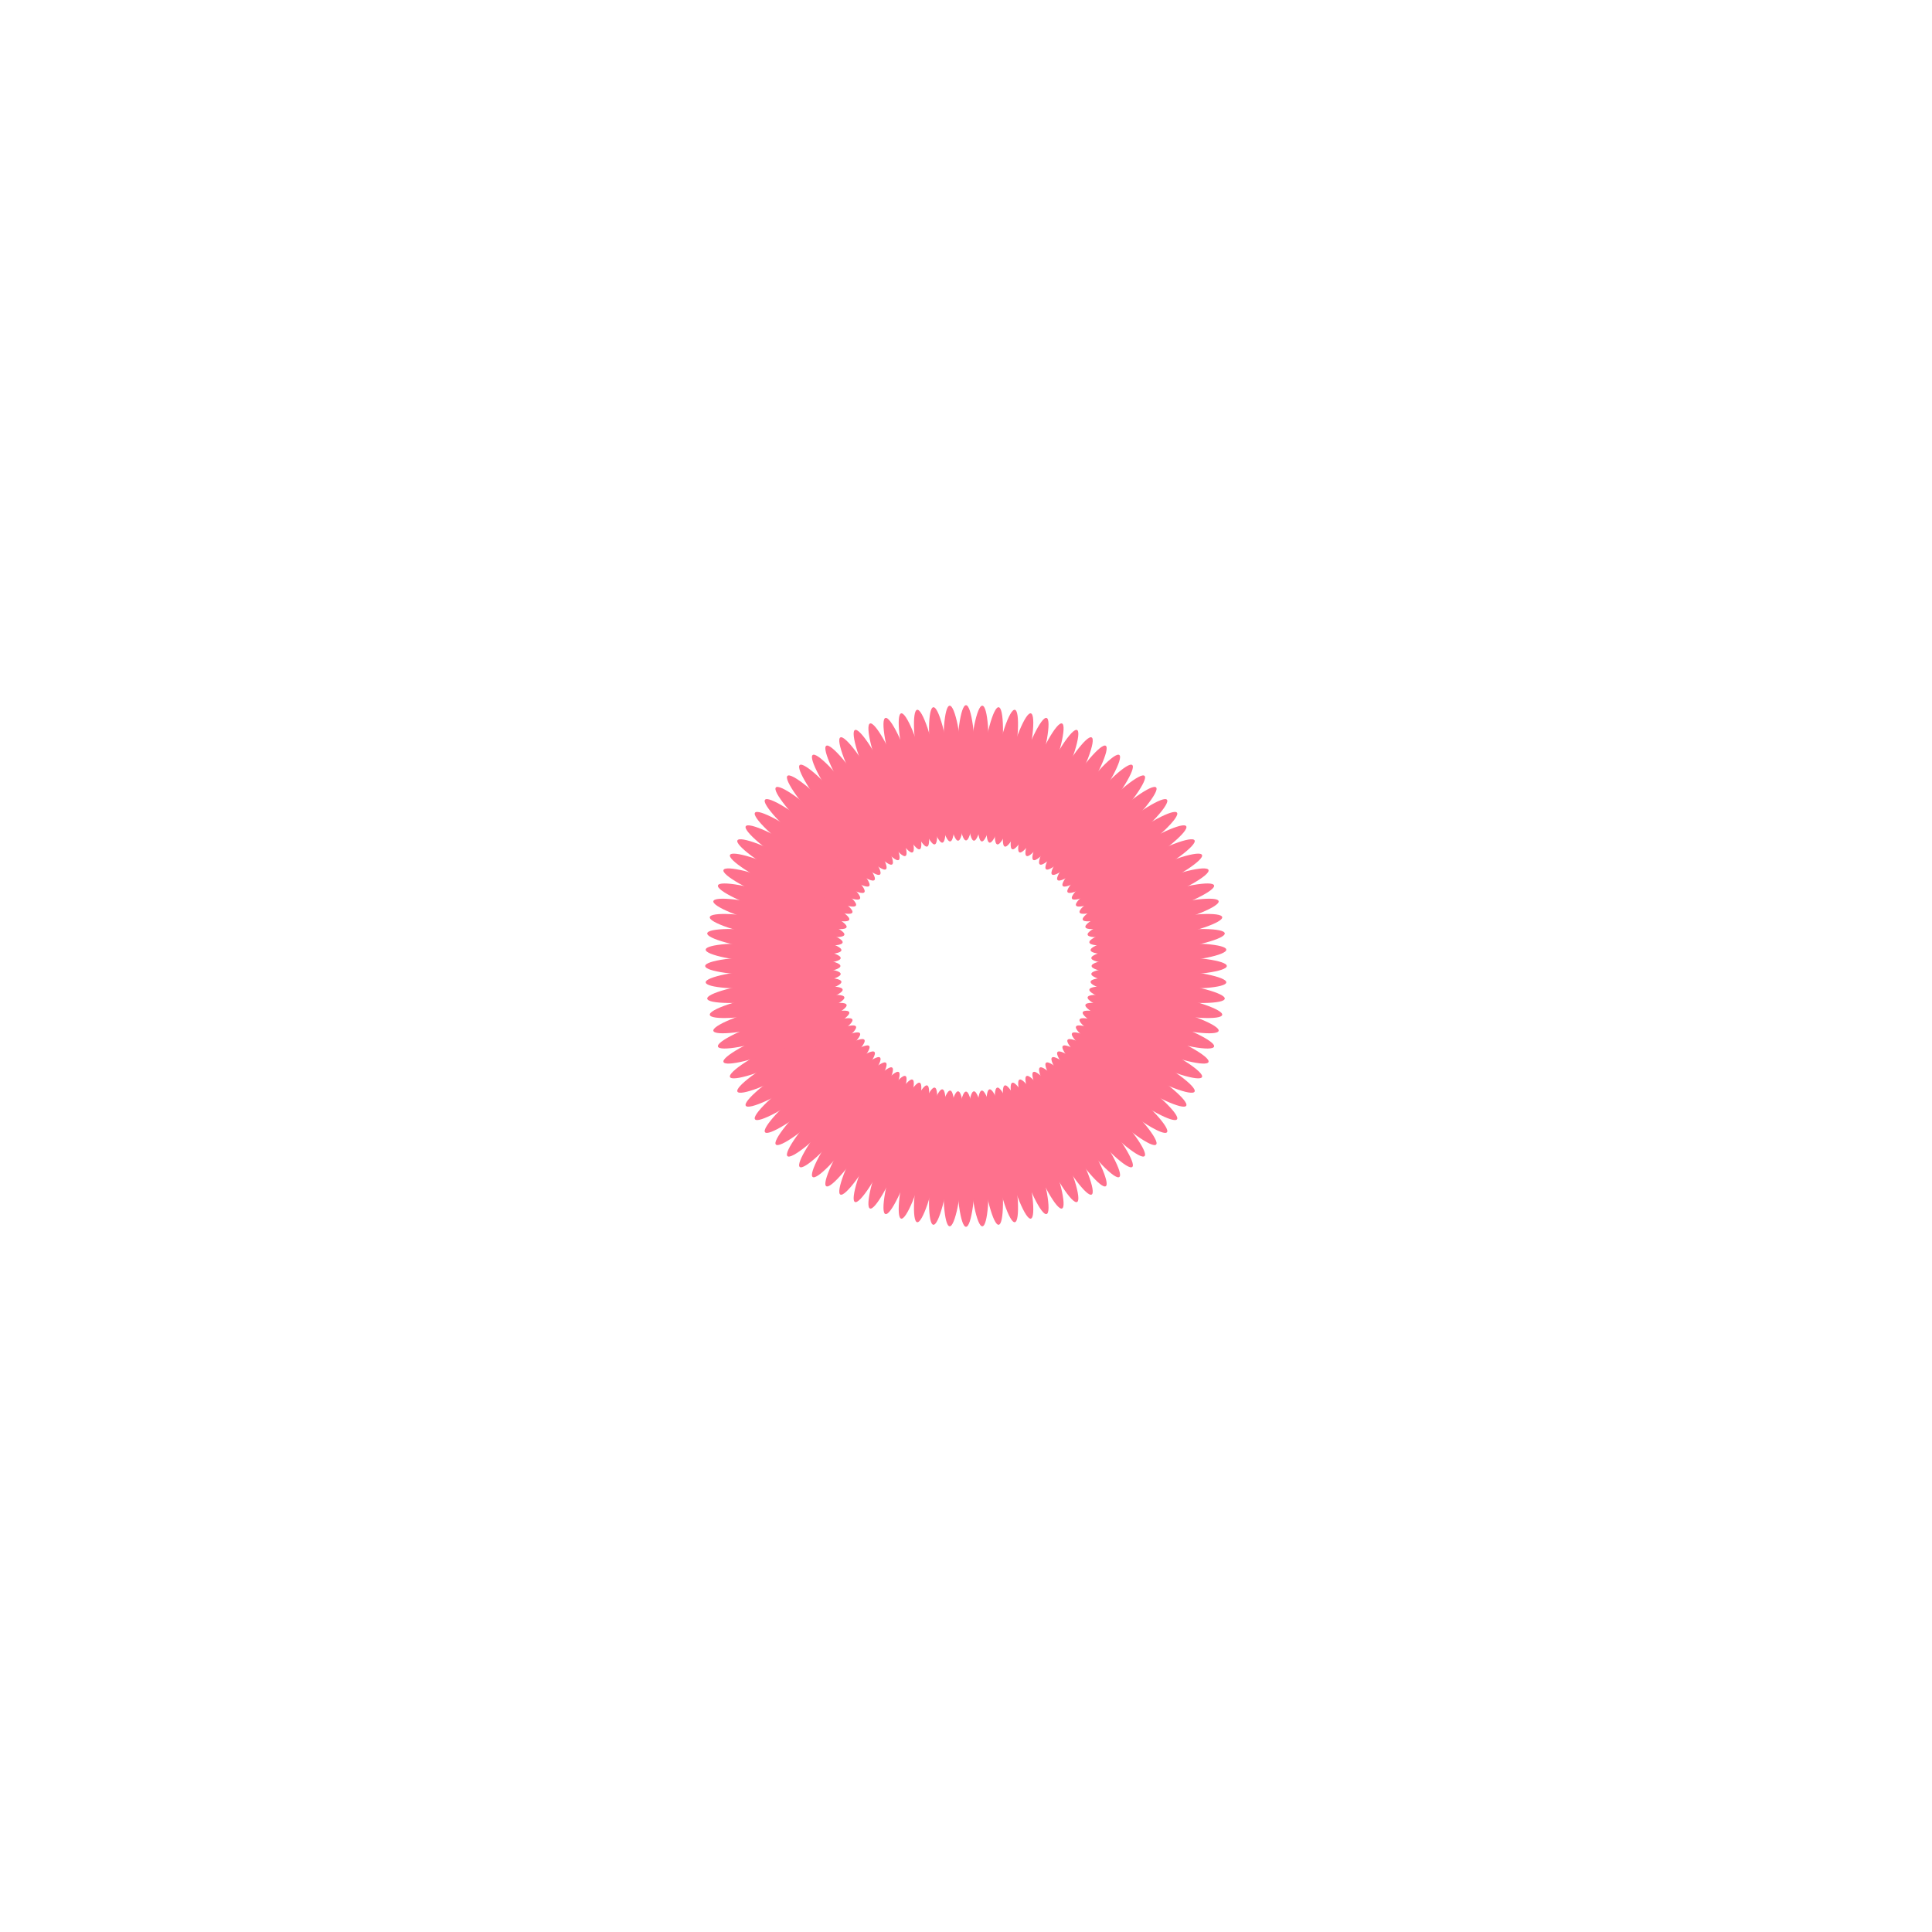
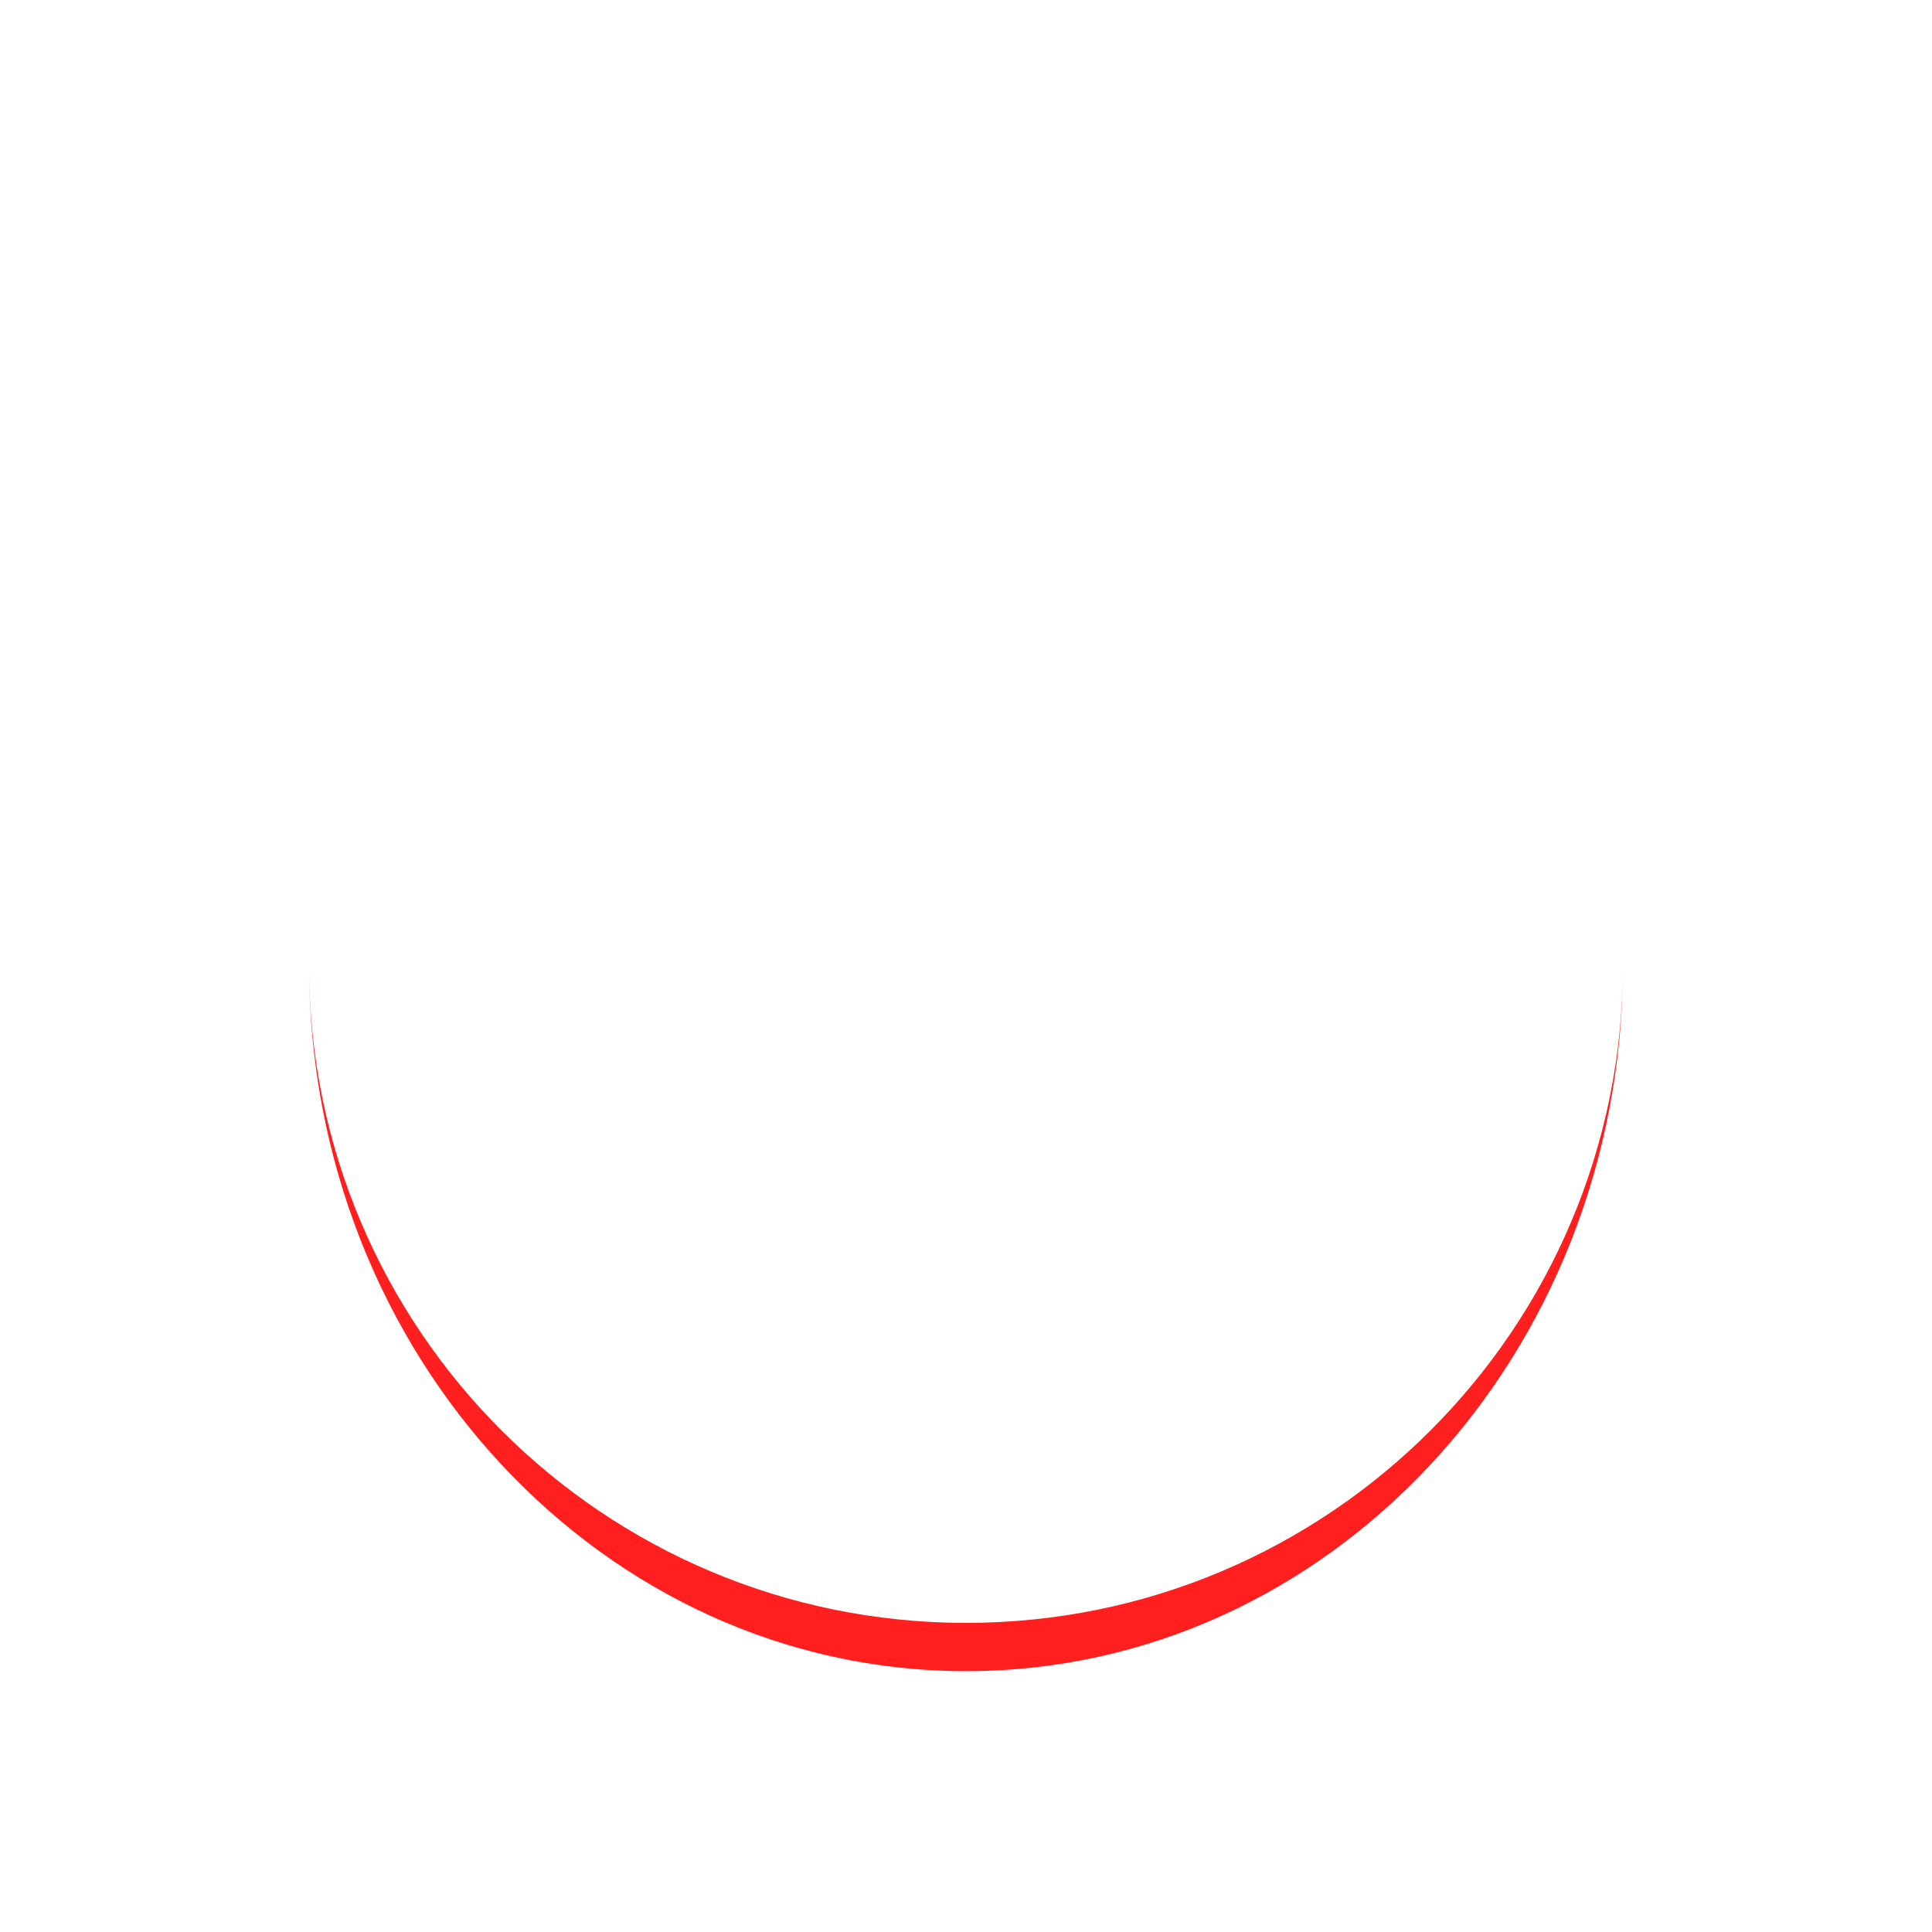
- <svg xmlns="http://www.w3.org/2000/svg" style="margin: auto; background: none; display: block; shape-rendering: auto;" width="217px" height="217px" viewBox="0 0 100 100" preserveAspectRatio="xMidYMid">
-   <g transform="rotate(0 50 50)">
-     <rect x="49.5" y="36.5" rx="0.5" ry="3.5" width="1" height="7" fill="#fe718d">
-       <animate attributeName="opacity" values="1;0" keyTimes="0;1" dur="0.917s" begin="-0.908s" repeatCount="indefinite" />
-     </rect>
-   </g>
-   <g transform="rotate(3.6 50 50)">
-     <rect x="49.5" y="36.5" rx="0.5" ry="3.5" width="1" height="7" fill="#fe718d">
-       <animate attributeName="opacity" values="1;0" keyTimes="0;1" dur="0.917s" begin="-0.899s" repeatCount="indefinite" />
-     </rect>
-   </g>
-   <g transform="rotate(7.2 50 50)">
-     <rect x="49.5" y="36.5" rx="0.5" ry="3.5" width="1" height="7" fill="#fe718d">
-       <animate attributeName="opacity" values="1;0" keyTimes="0;1" dur="0.917s" begin="-0.89s" repeatCount="indefinite" />
-     </rect>
-   </g>
-   <g transform="rotate(10.8 50 50)">
-     <rect x="49.5" y="36.5" rx="0.5" ry="3.5" width="1" height="7" fill="#fe718d">
-       <animate attributeName="opacity" values="1;0" keyTimes="0;1" dur="0.917s" begin="-0.881s" repeatCount="indefinite" />
-     </rect>
-   </g>
-   <g transform="rotate(14.4 50 50)">
-     <rect x="49.5" y="36.5" rx="0.5" ry="3.5" width="1" height="7" fill="#fe718d">
-       <animate attributeName="opacity" values="1;0" keyTimes="0;1" dur="0.917s" begin="-0.872s" repeatCount="indefinite" />
-     </rect>
-   </g>
-   <g transform="rotate(18 50 50)">
-     <rect x="49.5" y="36.5" rx="0.5" ry="3.5" width="1" height="7" fill="#fe718d">
-       <animate attributeName="opacity" values="1;0" keyTimes="0;1" dur="0.917s" begin="-0.862s" repeatCount="indefinite" />
-     </rect>
-   </g>
-   <g transform="rotate(21.6 50 50)">
-     <rect x="49.5" y="36.5" rx="0.5" ry="3.5" width="1" height="7" fill="#fe718d">
-       <animate attributeName="opacity" values="1;0" keyTimes="0;1" dur="0.917s" begin="-0.853s" repeatCount="indefinite" />
-     </rect>
-   </g>
-   <g transform="rotate(25.2 50 50)">
-     <rect x="49.5" y="36.5" rx="0.5" ry="3.5" width="1" height="7" fill="#fe718d">
-       <animate attributeName="opacity" values="1;0" keyTimes="0;1" dur="0.917s" begin="-0.844s" repeatCount="indefinite" />
-     </rect>
-   </g>
-   <g transform="rotate(28.8 50 50)">
-     <rect x="49.5" y="36.5" rx="0.5" ry="3.5" width="1" height="7" fill="#fe718d">
-       <animate attributeName="opacity" values="1;0" keyTimes="0;1" dur="0.917s" begin="-0.835s" repeatCount="indefinite" />
-     </rect>
-   </g>
-   <g transform="rotate(32.4 50 50)">
-     <rect x="49.5" y="36.5" rx="0.5" ry="3.5" width="1" height="7" fill="#fe718d">
-       <animate attributeName="opacity" values="1;0" keyTimes="0;1" dur="0.917s" begin="-0.826s" repeatCount="indefinite" />
-     </rect>
-   </g>
-   <g transform="rotate(36 50 50)">
-     <rect x="49.5" y="36.5" rx="0.5" ry="3.5" width="1" height="7" fill="#fe718d">
-       <animate attributeName="opacity" values="1;0" keyTimes="0;1" dur="0.917s" begin="-0.817s" repeatCount="indefinite" />
-     </rect>
-   </g>
-   <g transform="rotate(39.6 50 50)">
-     <rect x="49.5" y="36.5" rx="0.5" ry="3.5" width="1" height="7" fill="#fe718d">
-       <animate attributeName="opacity" values="1;0" keyTimes="0;1" dur="0.917s" begin="-0.807s" repeatCount="indefinite" />
-     </rect>
-   </g>
-   <g transform="rotate(43.2 50 50)">
-     <rect x="49.5" y="36.5" rx="0.5" ry="3.5" width="1" height="7" fill="#fe718d">
-       <animate attributeName="opacity" values="1;0" keyTimes="0;1" dur="0.917s" begin="-0.798s" repeatCount="indefinite" />
-     </rect>
-   </g>
-   <g transform="rotate(46.8 50 50)">
-     <rect x="49.5" y="36.5" rx="0.5" ry="3.5" width="1" height="7" fill="#fe718d">
-       <animate attributeName="opacity" values="1;0" keyTimes="0;1" dur="0.917s" begin="-0.789s" repeatCount="indefinite" />
-     </rect>
-   </g>
-   <g transform="rotate(50.4 50 50)">
-     <rect x="49.5" y="36.5" rx="0.5" ry="3.5" width="1" height="7" fill="#fe718d">
-       <animate attributeName="opacity" values="1;0" keyTimes="0;1" dur="0.917s" begin="-0.78s" repeatCount="indefinite" />
-     </rect>
-   </g>
-   <g transform="rotate(54 50 50)">
-     <rect x="49.5" y="36.5" rx="0.5" ry="3.5" width="1" height="7" fill="#fe718d">
-       <animate attributeName="opacity" values="1;0" keyTimes="0;1" dur="0.917s" begin="-0.771s" repeatCount="indefinite" />
-     </rect>
-   </g>
-   <g transform="rotate(57.6 50 50)">
-     <rect x="49.5" y="36.5" rx="0.5" ry="3.5" width="1" height="7" fill="#fe718d">
-       <animate attributeName="opacity" values="1;0" keyTimes="0;1" dur="0.917s" begin="-0.761s" repeatCount="indefinite" />
-     </rect>
-   </g>
-   <g transform="rotate(61.2 50 50)">
-     <rect x="49.5" y="36.5" rx="0.5" ry="3.5" width="1" height="7" fill="#fe718d">
-       <animate attributeName="opacity" values="1;0" keyTimes="0;1" dur="0.917s" begin="-0.752s" repeatCount="indefinite" />
-     </rect>
-   </g>
-   <g transform="rotate(64.8 50 50)">
-     <rect x="49.5" y="36.5" rx="0.5" ry="3.5" width="1" height="7" fill="#fe718d">
-       <animate attributeName="opacity" values="1;0" keyTimes="0;1" dur="0.917s" begin="-0.743s" repeatCount="indefinite" />
-     </rect>
-   </g>
-   <g transform="rotate(68.4 50 50)">
-     <rect x="49.5" y="36.5" rx="0.5" ry="3.5" width="1" height="7" fill="#fe718d">
-       <animate attributeName="opacity" values="1;0" keyTimes="0;1" dur="0.917s" begin="-0.734s" repeatCount="indefinite" />
-     </rect>
-   </g>
-   <g transform="rotate(72 50 50)">
-     <rect x="49.5" y="36.5" rx="0.5" ry="3.5" width="1" height="7" fill="#fe718d">
-       <animate attributeName="opacity" values="1;0" keyTimes="0;1" dur="0.917s" begin="-0.725s" repeatCount="indefinite" />
-     </rect>
-   </g>
-   <g transform="rotate(75.6 50 50)">
-     <rect x="49.5" y="36.5" rx="0.5" ry="3.5" width="1" height="7" fill="#fe718d">
-       <animate attributeName="opacity" values="1;0" keyTimes="0;1" dur="0.917s" begin="-0.716s" repeatCount="indefinite" />
-     </rect>
-   </g>
-   <g transform="rotate(79.2 50 50)">
-     <rect x="49.5" y="36.5" rx="0.5" ry="3.5" width="1" height="7" fill="#fe718d">
-       <animate attributeName="opacity" values="1;0" keyTimes="0;1" dur="0.917s" begin="-0.706s" repeatCount="indefinite" />
-     </rect>
-   </g>
-   <g transform="rotate(82.8 50 50)">
-     <rect x="49.5" y="36.5" rx="0.5" ry="3.5" width="1" height="7" fill="#fe718d">
-       <animate attributeName="opacity" values="1;0" keyTimes="0;1" dur="0.917s" begin="-0.697s" repeatCount="indefinite" />
-     </rect>
-   </g>
-   <g transform="rotate(86.4 50 50)">
-     <rect x="49.5" y="36.5" rx="0.5" ry="3.5" width="1" height="7" fill="#fe718d">
-       <animate attributeName="opacity" values="1;0" keyTimes="0;1" dur="0.917s" begin="-0.688s" repeatCount="indefinite" />
-     </rect>
-   </g>
-   <g transform="rotate(90 50 50)">
-     <rect x="49.5" y="36.5" rx="0.5" ry="3.5" width="1" height="7" fill="#fe718d">
-       <animate attributeName="opacity" values="1;0" keyTimes="0;1" dur="0.917s" begin="-0.679s" repeatCount="indefinite" />
-     </rect>
-   </g>
-   <g transform="rotate(93.6 50 50)">
-     <rect x="49.5" y="36.5" rx="0.5" ry="3.5" width="1" height="7" fill="#fe718d">
-       <animate attributeName="opacity" values="1;0" keyTimes="0;1" dur="0.917s" begin="-0.67s" repeatCount="indefinite" />
-     </rect>
-   </g>
-   <g transform="rotate(97.2 50 50)">
-     <rect x="49.5" y="36.5" rx="0.5" ry="3.5" width="1" height="7" fill="#fe718d">
-       <animate attributeName="opacity" values="1;0" keyTimes="0;1" dur="0.917s" begin="-0.661s" repeatCount="indefinite" />
-     </rect>
-   </g>
-   <g transform="rotate(100.8 50 50)">
-     <rect x="49.5" y="36.5" rx="0.5" ry="3.5" width="1" height="7" fill="#fe718d">
-       <animate attributeName="opacity" values="1;0" keyTimes="0;1" dur="0.917s" begin="-0.651s" repeatCount="indefinite" />
-     </rect>
-   </g>
-   <g transform="rotate(104.4 50 50)">
-     <rect x="49.5" y="36.5" rx="0.5" ry="3.5" width="1" height="7" fill="#fe718d">
-       <animate attributeName="opacity" values="1;0" keyTimes="0;1" dur="0.917s" begin="-0.642s" repeatCount="indefinite" />
-     </rect>
-   </g>
-   <g transform="rotate(108 50 50)">
-     <rect x="49.5" y="36.5" rx="0.5" ry="3.5" width="1" height="7" fill="#fe718d">
-       <animate attributeName="opacity" values="1;0" keyTimes="0;1" dur="0.917s" begin="-0.633s" repeatCount="indefinite" />
-     </rect>
-   </g>
-   <g transform="rotate(111.6 50 50)">
-     <rect x="49.5" y="36.5" rx="0.5" ry="3.5" width="1" height="7" fill="#fe718d">
-       <animate attributeName="opacity" values="1;0" keyTimes="0;1" dur="0.917s" begin="-0.624s" repeatCount="indefinite" />
-     </rect>
-   </g>
-   <g transform="rotate(115.2 50 50)">
-     <rect x="49.5" y="36.5" rx="0.5" ry="3.5" width="1" height="7" fill="#fe718d">
-       <animate attributeName="opacity" values="1;0" keyTimes="0;1" dur="0.917s" begin="-0.615s" repeatCount="indefinite" />
-     </rect>
-   </g>
-   <g transform="rotate(118.8 50 50)">
-     <rect x="49.5" y="36.5" rx="0.5" ry="3.5" width="1" height="7" fill="#fe718d">
-       <animate attributeName="opacity" values="1;0" keyTimes="0;1" dur="0.917s" begin="-0.606s" repeatCount="indefinite" />
-     </rect>
-   </g>
-   <g transform="rotate(122.4 50 50)">
-     <rect x="49.5" y="36.5" rx="0.5" ry="3.5" width="1" height="7" fill="#fe718d">
-       <animate attributeName="opacity" values="1;0" keyTimes="0;1" dur="0.917s" begin="-0.596s" repeatCount="indefinite" />
-     </rect>
-   </g>
-   <g transform="rotate(126 50 50)">
-     <rect x="49.5" y="36.5" rx="0.5" ry="3.5" width="1" height="7" fill="#fe718d">
-       <animate attributeName="opacity" values="1;0" keyTimes="0;1" dur="0.917s" begin="-0.587s" repeatCount="indefinite" />
-     </rect>
-   </g>
-   <g transform="rotate(129.6 50 50)">
-     <rect x="49.5" y="36.5" rx="0.5" ry="3.5" width="1" height="7" fill="#fe718d">
-       <animate attributeName="opacity" values="1;0" keyTimes="0;1" dur="0.917s" begin="-0.578s" repeatCount="indefinite" />
-     </rect>
-   </g>
-   <g transform="rotate(133.2 50 50)">
-     <rect x="49.5" y="36.5" rx="0.5" ry="3.5" width="1" height="7" fill="#fe718d">
-       <animate attributeName="opacity" values="1;0" keyTimes="0;1" dur="0.917s" begin="-0.569s" repeatCount="indefinite" />
-     </rect>
-   </g>
-   <g transform="rotate(136.8 50 50)">
-     <rect x="49.5" y="36.5" rx="0.5" ry="3.5" width="1" height="7" fill="#fe718d">
-       <animate attributeName="opacity" values="1;0" keyTimes="0;1" dur="0.917s" begin="-0.56s" repeatCount="indefinite" />
-     </rect>
-   </g>
-   <g transform="rotate(140.4 50 50)">
-     <rect x="49.5" y="36.5" rx="0.5" ry="3.5" width="1" height="7" fill="#fe718d">
-       <animate attributeName="opacity" values="1;0" keyTimes="0;1" dur="0.917s" begin="-0.55s" repeatCount="indefinite" />
-     </rect>
-   </g>
-   <g transform="rotate(144 50 50)">
-     <rect x="49.5" y="36.5" rx="0.5" ry="3.5" width="1" height="7" fill="#fe718d">
-       <animate attributeName="opacity" values="1;0" keyTimes="0;1" dur="0.917s" begin="-0.541s" repeatCount="indefinite" />
-     </rect>
-   </g>
-   <g transform="rotate(147.6 50 50)">
-     <rect x="49.5" y="36.5" rx="0.5" ry="3.5" width="1" height="7" fill="#fe718d">
-       <animate attributeName="opacity" values="1;0" keyTimes="0;1" dur="0.917s" begin="-0.532s" repeatCount="indefinite" />
-     </rect>
-   </g>
-   <g transform="rotate(151.2 50 50)">
-     <rect x="49.5" y="36.5" rx="0.5" ry="3.5" width="1" height="7" fill="#fe718d">
-       <animate attributeName="opacity" values="1;0" keyTimes="0;1" dur="0.917s" begin="-0.523s" repeatCount="indefinite" />
-     </rect>
-   </g>
-   <g transform="rotate(154.8 50 50)">
-     <rect x="49.5" y="36.5" rx="0.5" ry="3.5" width="1" height="7" fill="#fe718d">
-       <animate attributeName="opacity" values="1;0" keyTimes="0;1" dur="0.917s" begin="-0.514s" repeatCount="indefinite" />
-     </rect>
-   </g>
-   <g transform="rotate(158.4 50 50)">
-     <rect x="49.5" y="36.5" rx="0.5" ry="3.5" width="1" height="7" fill="#fe718d">
-       <animate attributeName="opacity" values="1;0" keyTimes="0;1" dur="0.917s" begin="-0.505s" repeatCount="indefinite" />
-     </rect>
-   </g>
-   <g transform="rotate(162 50 50)">
-     <rect x="49.5" y="36.5" rx="0.5" ry="3.5" width="1" height="7" fill="#fe718d">
-       <animate attributeName="opacity" values="1;0" keyTimes="0;1" dur="0.917s" begin="-0.495s" repeatCount="indefinite" />
-     </rect>
-   </g>
-   <g transform="rotate(165.6 50 50)">
-     <rect x="49.5" y="36.5" rx="0.5" ry="3.5" width="1" height="7" fill="#fe718d">
-       <animate attributeName="opacity" values="1;0" keyTimes="0;1" dur="0.917s" begin="-0.486s" repeatCount="indefinite" />
-     </rect>
-   </g>
-   <g transform="rotate(169.2 50 50)">
-     <rect x="49.5" y="36.5" rx="0.5" ry="3.5" width="1" height="7" fill="#fe718d">
-       <animate attributeName="opacity" values="1;0" keyTimes="0;1" dur="0.917s" begin="-0.477s" repeatCount="indefinite" />
-     </rect>
-   </g>
-   <g transform="rotate(172.8 50 50)">
-     <rect x="49.5" y="36.5" rx="0.5" ry="3.5" width="1" height="7" fill="#fe718d">
-       <animate attributeName="opacity" values="1;0" keyTimes="0;1" dur="0.917s" begin="-0.468s" repeatCount="indefinite" />
-     </rect>
-   </g>
-   <g transform="rotate(176.4 50 50)">
-     <rect x="49.5" y="36.5" rx="0.5" ry="3.5" width="1" height="7" fill="#fe718d">
-       <animate attributeName="opacity" values="1;0" keyTimes="0;1" dur="0.917s" begin="-0.459s" repeatCount="indefinite" />
-     </rect>
-   </g>
-   <g transform="rotate(180 50 50)">
-     <rect x="49.5" y="36.5" rx="0.5" ry="3.5" width="1" height="7" fill="#fe718d">
-       <animate attributeName="opacity" values="1;0" keyTimes="0;1" dur="0.917s" begin="-0.45s" repeatCount="indefinite" />
-     </rect>
-   </g>
-   <g transform="rotate(183.6 50 50)">
-     <rect x="49.5" y="36.5" rx="0.5" ry="3.5" width="1" height="7" fill="#fe718d">
-       <animate attributeName="opacity" values="1;0" keyTimes="0;1" dur="0.917s" begin="-0.44s" repeatCount="indefinite" />
-     </rect>
-   </g>
-   <g transform="rotate(187.2 50 50)">
-     <rect x="49.5" y="36.5" rx="0.5" ry="3.5" width="1" height="7" fill="#fe718d">
-       <animate attributeName="opacity" values="1;0" keyTimes="0;1" dur="0.917s" begin="-0.431s" repeatCount="indefinite" />
-     </rect>
-   </g>
-   <g transform="rotate(190.8 50 50)">
-     <rect x="49.5" y="36.5" rx="0.5" ry="3.5" width="1" height="7" fill="#fe718d">
-       <animate attributeName="opacity" values="1;0" keyTimes="0;1" dur="0.917s" begin="-0.422s" repeatCount="indefinite" />
-     </rect>
-   </g>
-   <g transform="rotate(194.4 50 50)">
-     <rect x="49.5" y="36.5" rx="0.5" ry="3.5" width="1" height="7" fill="#fe718d">
-       <animate attributeName="opacity" values="1;0" keyTimes="0;1" dur="0.917s" begin="-0.413s" repeatCount="indefinite" />
-     </rect>
-   </g>
-   <g transform="rotate(198 50 50)">
-     <rect x="49.5" y="36.5" rx="0.5" ry="3.5" width="1" height="7" fill="#fe718d">
-       <animate attributeName="opacity" values="1;0" keyTimes="0;1" dur="0.917s" begin="-0.404s" repeatCount="indefinite" />
-     </rect>
-   </g>
-   <g transform="rotate(201.6 50 50)">
-     <rect x="49.5" y="36.5" rx="0.5" ry="3.5" width="1" height="7" fill="#fe718d">
-       <animate attributeName="opacity" values="1;0" keyTimes="0;1" dur="0.917s" begin="-0.394s" repeatCount="indefinite" />
-     </rect>
-   </g>
-   <g transform="rotate(205.2 50 50)">
-     <rect x="49.5" y="36.5" rx="0.5" ry="3.5" width="1" height="7" fill="#fe718d">
-       <animate attributeName="opacity" values="1;0" keyTimes="0;1" dur="0.917s" begin="-0.385s" repeatCount="indefinite" />
-     </rect>
-   </g>
-   <g transform="rotate(208.8 50 50)">
-     <rect x="49.5" y="36.5" rx="0.5" ry="3.5" width="1" height="7" fill="#fe718d">
-       <animate attributeName="opacity" values="1;0" keyTimes="0;1" dur="0.917s" begin="-0.376s" repeatCount="indefinite" />
-     </rect>
-   </g>
-   <g transform="rotate(212.4 50 50)">
-     <rect x="49.5" y="36.5" rx="0.5" ry="3.5" width="1" height="7" fill="#fe718d">
-       <animate attributeName="opacity" values="1;0" keyTimes="0;1" dur="0.917s" begin="-0.367s" repeatCount="indefinite" />
-     </rect>
-   </g>
-   <g transform="rotate(216 50 50)">
-     <rect x="49.5" y="36.5" rx="0.5" ry="3.5" width="1" height="7" fill="#fe718d">
-       <animate attributeName="opacity" values="1;0" keyTimes="0;1" dur="0.917s" begin="-0.358s" repeatCount="indefinite" />
-     </rect>
-   </g>
-   <g transform="rotate(219.6 50 50)">
-     <rect x="49.5" y="36.5" rx="0.5" ry="3.5" width="1" height="7" fill="#fe718d">
-       <animate attributeName="opacity" values="1;0" keyTimes="0;1" dur="0.917s" begin="-0.349s" repeatCount="indefinite" />
-     </rect>
-   </g>
-   <g transform="rotate(223.2 50 50)">
-     <rect x="49.5" y="36.5" rx="0.5" ry="3.5" width="1" height="7" fill="#fe718d">
-       <animate attributeName="opacity" values="1;0" keyTimes="0;1" dur="0.917s" begin="-0.339s" repeatCount="indefinite" />
-     </rect>
-   </g>
-   <g transform="rotate(226.8 50 50)">
-     <rect x="49.5" y="36.5" rx="0.5" ry="3.5" width="1" height="7" fill="#fe718d">
-       <animate attributeName="opacity" values="1;0" keyTimes="0;1" dur="0.917s" begin="-0.33s" repeatCount="indefinite" />
-     </rect>
-   </g>
-   <g transform="rotate(230.4 50 50)">
-     <rect x="49.5" y="36.5" rx="0.5" ry="3.5" width="1" height="7" fill="#fe718d">
-       <animate attributeName="opacity" values="1;0" keyTimes="0;1" dur="0.917s" begin="-0.321s" repeatCount="indefinite" />
-     </rect>
-   </g>
-   <g transform="rotate(234 50 50)">
-     <rect x="49.5" y="36.5" rx="0.5" ry="3.5" width="1" height="7" fill="#fe718d">
-       <animate attributeName="opacity" values="1;0" keyTimes="0;1" dur="0.917s" begin="-0.312s" repeatCount="indefinite" />
-     </rect>
-   </g>
-   <g transform="rotate(237.6 50 50)">
-     <rect x="49.5" y="36.5" rx="0.5" ry="3.5" width="1" height="7" fill="#fe718d">
-       <animate attributeName="opacity" values="1;0" keyTimes="0;1" dur="0.917s" begin="-0.303s" repeatCount="indefinite" />
-     </rect>
-   </g>
-   <g transform="rotate(241.2 50 50)">
-     <rect x="49.5" y="36.5" rx="0.5" ry="3.5" width="1" height="7" fill="#fe718d">
-       <animate attributeName="opacity" values="1;0" keyTimes="0;1" dur="0.917s" begin="-0.294s" repeatCount="indefinite" />
-     </rect>
-   </g>
-   <g transform="rotate(244.8 50 50)">
-     <rect x="49.5" y="36.5" rx="0.5" ry="3.5" width="1" height="7" fill="#fe718d">
-       <animate attributeName="opacity" values="1;0" keyTimes="0;1" dur="0.917s" begin="-0.284s" repeatCount="indefinite" />
-     </rect>
-   </g>
-   <g transform="rotate(248.4 50 50)">
-     <rect x="49.5" y="36.5" rx="0.5" ry="3.5" width="1" height="7" fill="#fe718d">
-       <animate attributeName="opacity" values="1;0" keyTimes="0;1" dur="0.917s" begin="-0.275s" repeatCount="indefinite" />
-     </rect>
-   </g>
-   <g transform="rotate(252 50 50)">
-     <rect x="49.5" y="36.5" rx="0.5" ry="3.5" width="1" height="7" fill="#fe718d">
-       <animate attributeName="opacity" values="1;0" keyTimes="0;1" dur="0.917s" begin="-0.266s" repeatCount="indefinite" />
-     </rect>
-   </g>
-   <g transform="rotate(255.6 50 50)">
-     <rect x="49.5" y="36.5" rx="0.5" ry="3.5" width="1" height="7" fill="#fe718d">
-       <animate attributeName="opacity" values="1;0" keyTimes="0;1" dur="0.917s" begin="-0.257s" repeatCount="indefinite" />
-     </rect>
-   </g>
-   <g transform="rotate(259.2 50 50)">
-     <rect x="49.5" y="36.5" rx="0.5" ry="3.5" width="1" height="7" fill="#fe718d">
-       <animate attributeName="opacity" values="1;0" keyTimes="0;1" dur="0.917s" begin="-0.248s" repeatCount="indefinite" />
-     </rect>
-   </g>
-   <g transform="rotate(262.8 50 50)">
-     <rect x="49.5" y="36.5" rx="0.5" ry="3.5" width="1" height="7" fill="#fe718d">
-       <animate attributeName="opacity" values="1;0" keyTimes="0;1" dur="0.917s" begin="-0.239s" repeatCount="indefinite" />
-     </rect>
-   </g>
-   <g transform="rotate(266.4 50 50)">
-     <rect x="49.5" y="36.5" rx="0.5" ry="3.5" width="1" height="7" fill="#fe718d">
-       <animate attributeName="opacity" values="1;0" keyTimes="0;1" dur="0.917s" begin="-0.229s" repeatCount="indefinite" />
-     </rect>
-   </g>
-   <g transform="rotate(270 50 50)">
-     <rect x="49.5" y="36.5" rx="0.5" ry="3.5" width="1" height="7" fill="#fe718d">
-       <animate attributeName="opacity" values="1;0" keyTimes="0;1" dur="0.917s" begin="-0.22s" repeatCount="indefinite" />
-     </rect>
-   </g>
-   <g transform="rotate(273.6 50 50)">
-     <rect x="49.5" y="36.5" rx="0.5" ry="3.5" width="1" height="7" fill="#fe718d">
-       <animate attributeName="opacity" values="1;0" keyTimes="0;1" dur="0.917s" begin="-0.211s" repeatCount="indefinite" />
-     </rect>
-   </g>
-   <g transform="rotate(277.2 50 50)">
-     <rect x="49.5" y="36.5" rx="0.5" ry="3.5" width="1" height="7" fill="#fe718d">
-       <animate attributeName="opacity" values="1;0" keyTimes="0;1" dur="0.917s" begin="-0.202s" repeatCount="indefinite" />
-     </rect>
-   </g>
-   <g transform="rotate(280.8 50 50)">
-     <rect x="49.5" y="36.5" rx="0.5" ry="3.5" width="1" height="7" fill="#fe718d">
-       <animate attributeName="opacity" values="1;0" keyTimes="0;1" dur="0.917s" begin="-0.193s" repeatCount="indefinite" />
-     </rect>
-   </g>
-   <g transform="rotate(284.4 50 50)">
-     <rect x="49.5" y="36.5" rx="0.5" ry="3.5" width="1" height="7" fill="#fe718d">
-       <animate attributeName="opacity" values="1;0" keyTimes="0;1" dur="0.917s" begin="-0.183s" repeatCount="indefinite" />
-     </rect>
-   </g>
-   <g transform="rotate(288 50 50)">
-     <rect x="49.5" y="36.5" rx="0.5" ry="3.5" width="1" height="7" fill="#fe718d">
-       <animate attributeName="opacity" values="1;0" keyTimes="0;1" dur="0.917s" begin="-0.174s" repeatCount="indefinite" />
-     </rect>
-   </g>
-   <g transform="rotate(291.6 50 50)">
-     <rect x="49.5" y="36.5" rx="0.5" ry="3.5" width="1" height="7" fill="#fe718d">
-       <animate attributeName="opacity" values="1;0" keyTimes="0;1" dur="0.917s" begin="-0.165s" repeatCount="indefinite" />
-     </rect>
-   </g>
-   <g transform="rotate(295.2 50 50)">
-     <rect x="49.5" y="36.5" rx="0.5" ry="3.5" width="1" height="7" fill="#fe718d">
-       <animate attributeName="opacity" values="1;0" keyTimes="0;1" dur="0.917s" begin="-0.156s" repeatCount="indefinite" />
-     </rect>
-   </g>
-   <g transform="rotate(298.8 50 50)">
-     <rect x="49.5" y="36.5" rx="0.5" ry="3.5" width="1" height="7" fill="#fe718d">
-       <animate attributeName="opacity" values="1;0" keyTimes="0;1" dur="0.917s" begin="-0.147s" repeatCount="indefinite" />
-     </rect>
-   </g>
-   <g transform="rotate(302.4 50 50)">
-     <rect x="49.5" y="36.5" rx="0.5" ry="3.5" width="1" height="7" fill="#fe718d">
-       <animate attributeName="opacity" values="1;0" keyTimes="0;1" dur="0.917s" begin="-0.138s" repeatCount="indefinite" />
-     </rect>
-   </g>
-   <g transform="rotate(306 50 50)">
-     <rect x="49.5" y="36.5" rx="0.5" ry="3.5" width="1" height="7" fill="#fe718d">
-       <animate attributeName="opacity" values="1;0" keyTimes="0;1" dur="0.917s" begin="-0.128s" repeatCount="indefinite" />
-     </rect>
-   </g>
-   <g transform="rotate(309.6 50 50)">
-     <rect x="49.5" y="36.5" rx="0.5" ry="3.5" width="1" height="7" fill="#fe718d">
-       <animate attributeName="opacity" values="1;0" keyTimes="0;1" dur="0.917s" begin="-0.119s" repeatCount="indefinite" />
-     </rect>
-   </g>
-   <g transform="rotate(313.2 50 50)">
-     <rect x="49.5" y="36.5" rx="0.5" ry="3.5" width="1" height="7" fill="#fe718d">
-       <animate attributeName="opacity" values="1;0" keyTimes="0;1" dur="0.917s" begin="-0.11s" repeatCount="indefinite" />
-     </rect>
-   </g>
-   <g transform="rotate(316.8 50 50)">
-     <rect x="49.5" y="36.5" rx="0.5" ry="3.5" width="1" height="7" fill="#fe718d">
-       <animate attributeName="opacity" values="1;0" keyTimes="0;1" dur="0.917s" begin="-0.101s" repeatCount="indefinite" />
-     </rect>
-   </g>
-   <g transform="rotate(320.4 50 50)">
-     <rect x="49.5" y="36.5" rx="0.5" ry="3.5" width="1" height="7" fill="#fe718d">
-       <animate attributeName="opacity" values="1;0" keyTimes="0;1" dur="0.917s" begin="-0.092s" repeatCount="indefinite" />
-     </rect>
-   </g>
-   <g transform="rotate(324 50 50)">
-     <rect x="49.5" y="36.5" rx="0.5" ry="3.5" width="1" height="7" fill="#fe718d">
-       <animate attributeName="opacity" values="1;0" keyTimes="0;1" dur="0.917s" begin="-0.083s" repeatCount="indefinite" />
-     </rect>
-   </g>
-   <g transform="rotate(327.6 50 50)">
-     <rect x="49.5" y="36.5" rx="0.5" ry="3.5" width="1" height="7" fill="#fe718d">
-       <animate attributeName="opacity" values="1;0" keyTimes="0;1" dur="0.917s" begin="-0.073s" repeatCount="indefinite" />
-     </rect>
-   </g>
-   <g transform="rotate(331.2 50 50)">
-     <rect x="49.5" y="36.5" rx="0.5" ry="3.5" width="1" height="7" fill="#fe718d">
-       <animate attributeName="opacity" values="1;0" keyTimes="0;1" dur="0.917s" begin="-0.064s" repeatCount="indefinite" />
-     </rect>
-   </g>
-   <g transform="rotate(334.8 50 50)">
-     <rect x="49.5" y="36.5" rx="0.5" ry="3.5" width="1" height="7" fill="#fe718d">
-       <animate attributeName="opacity" values="1;0" keyTimes="0;1" dur="0.917s" begin="-0.055s" repeatCount="indefinite" />
-     </rect>
-   </g>
-   <g transform="rotate(338.4 50 50)">
-     <rect x="49.5" y="36.5" rx="0.5" ry="3.5" width="1" height="7" fill="#fe718d">
-       <animate attributeName="opacity" values="1;0" keyTimes="0;1" dur="0.917s" begin="-0.046s" repeatCount="indefinite" />
-     </rect>
-   </g>
-   <g transform="rotate(342 50 50)">
-     <rect x="49.5" y="36.5" rx="0.5" ry="3.5" width="1" height="7" fill="#fe718d">
-       <animate attributeName="opacity" values="1;0" keyTimes="0;1" dur="0.917s" begin="-0.037s" repeatCount="indefinite" />
-     </rect>
-   </g>
-   <g transform="rotate(345.6 50 50)">
-     <rect x="49.5" y="36.5" rx="0.5" ry="3.5" width="1" height="7" fill="#fe718d">
-       <animate attributeName="opacity" values="1;0" keyTimes="0;1" dur="0.917s" begin="-0.028s" repeatCount="indefinite" />
-     </rect>
-   </g>
-   <g transform="rotate(349.2 50 50)">
-     <rect x="49.5" y="36.5" rx="0.5" ry="3.5" width="1" height="7" fill="#fe718d">
-       <animate attributeName="opacity" values="1;0" keyTimes="0;1" dur="0.917s" begin="-0.018s" repeatCount="indefinite" />
-     </rect>
-   </g>
-   <g transform="rotate(352.8 50 50)">
-     <rect x="49.5" y="36.5" rx="0.5" ry="3.5" width="1" height="7" fill="#fe718d">
-       <animate attributeName="opacity" values="1;0" keyTimes="0;1" dur="0.917s" begin="-0.009s" repeatCount="indefinite" />
-     </rect>
-   </g>
-   <g transform="rotate(356.4 50 50)">
-     <rect x="49.5" y="36.5" rx="0.5" ry="3.5" width="1" height="7" fill="#fe718d">
-       <animate attributeName="opacity" values="1;0" keyTimes="0;1" dur="0.917s" begin="0s" repeatCount="indefinite" />
-     </rect>
-   </g>
+ <svg xmlns="http://www.w3.org/2000/svg" style="margin: auto; background: none; display: block; shape-rendering: auto;" width="198px" height="198px" viewBox="0 0 100 100" preserveAspectRatio="xMidYMid">
+   <path d="M16 50A34 34 0 0 0 84 50A34 36.5 0 0 1 16 50" fill="#ff1f1f" stroke="none">
+     <animateTransform attributeName="transform" type="rotate" dur="2.128s" repeatCount="indefinite" keyTimes="0;1" values="0 50 51.25;360 50 51.25" />
+   </path>
</svg>
